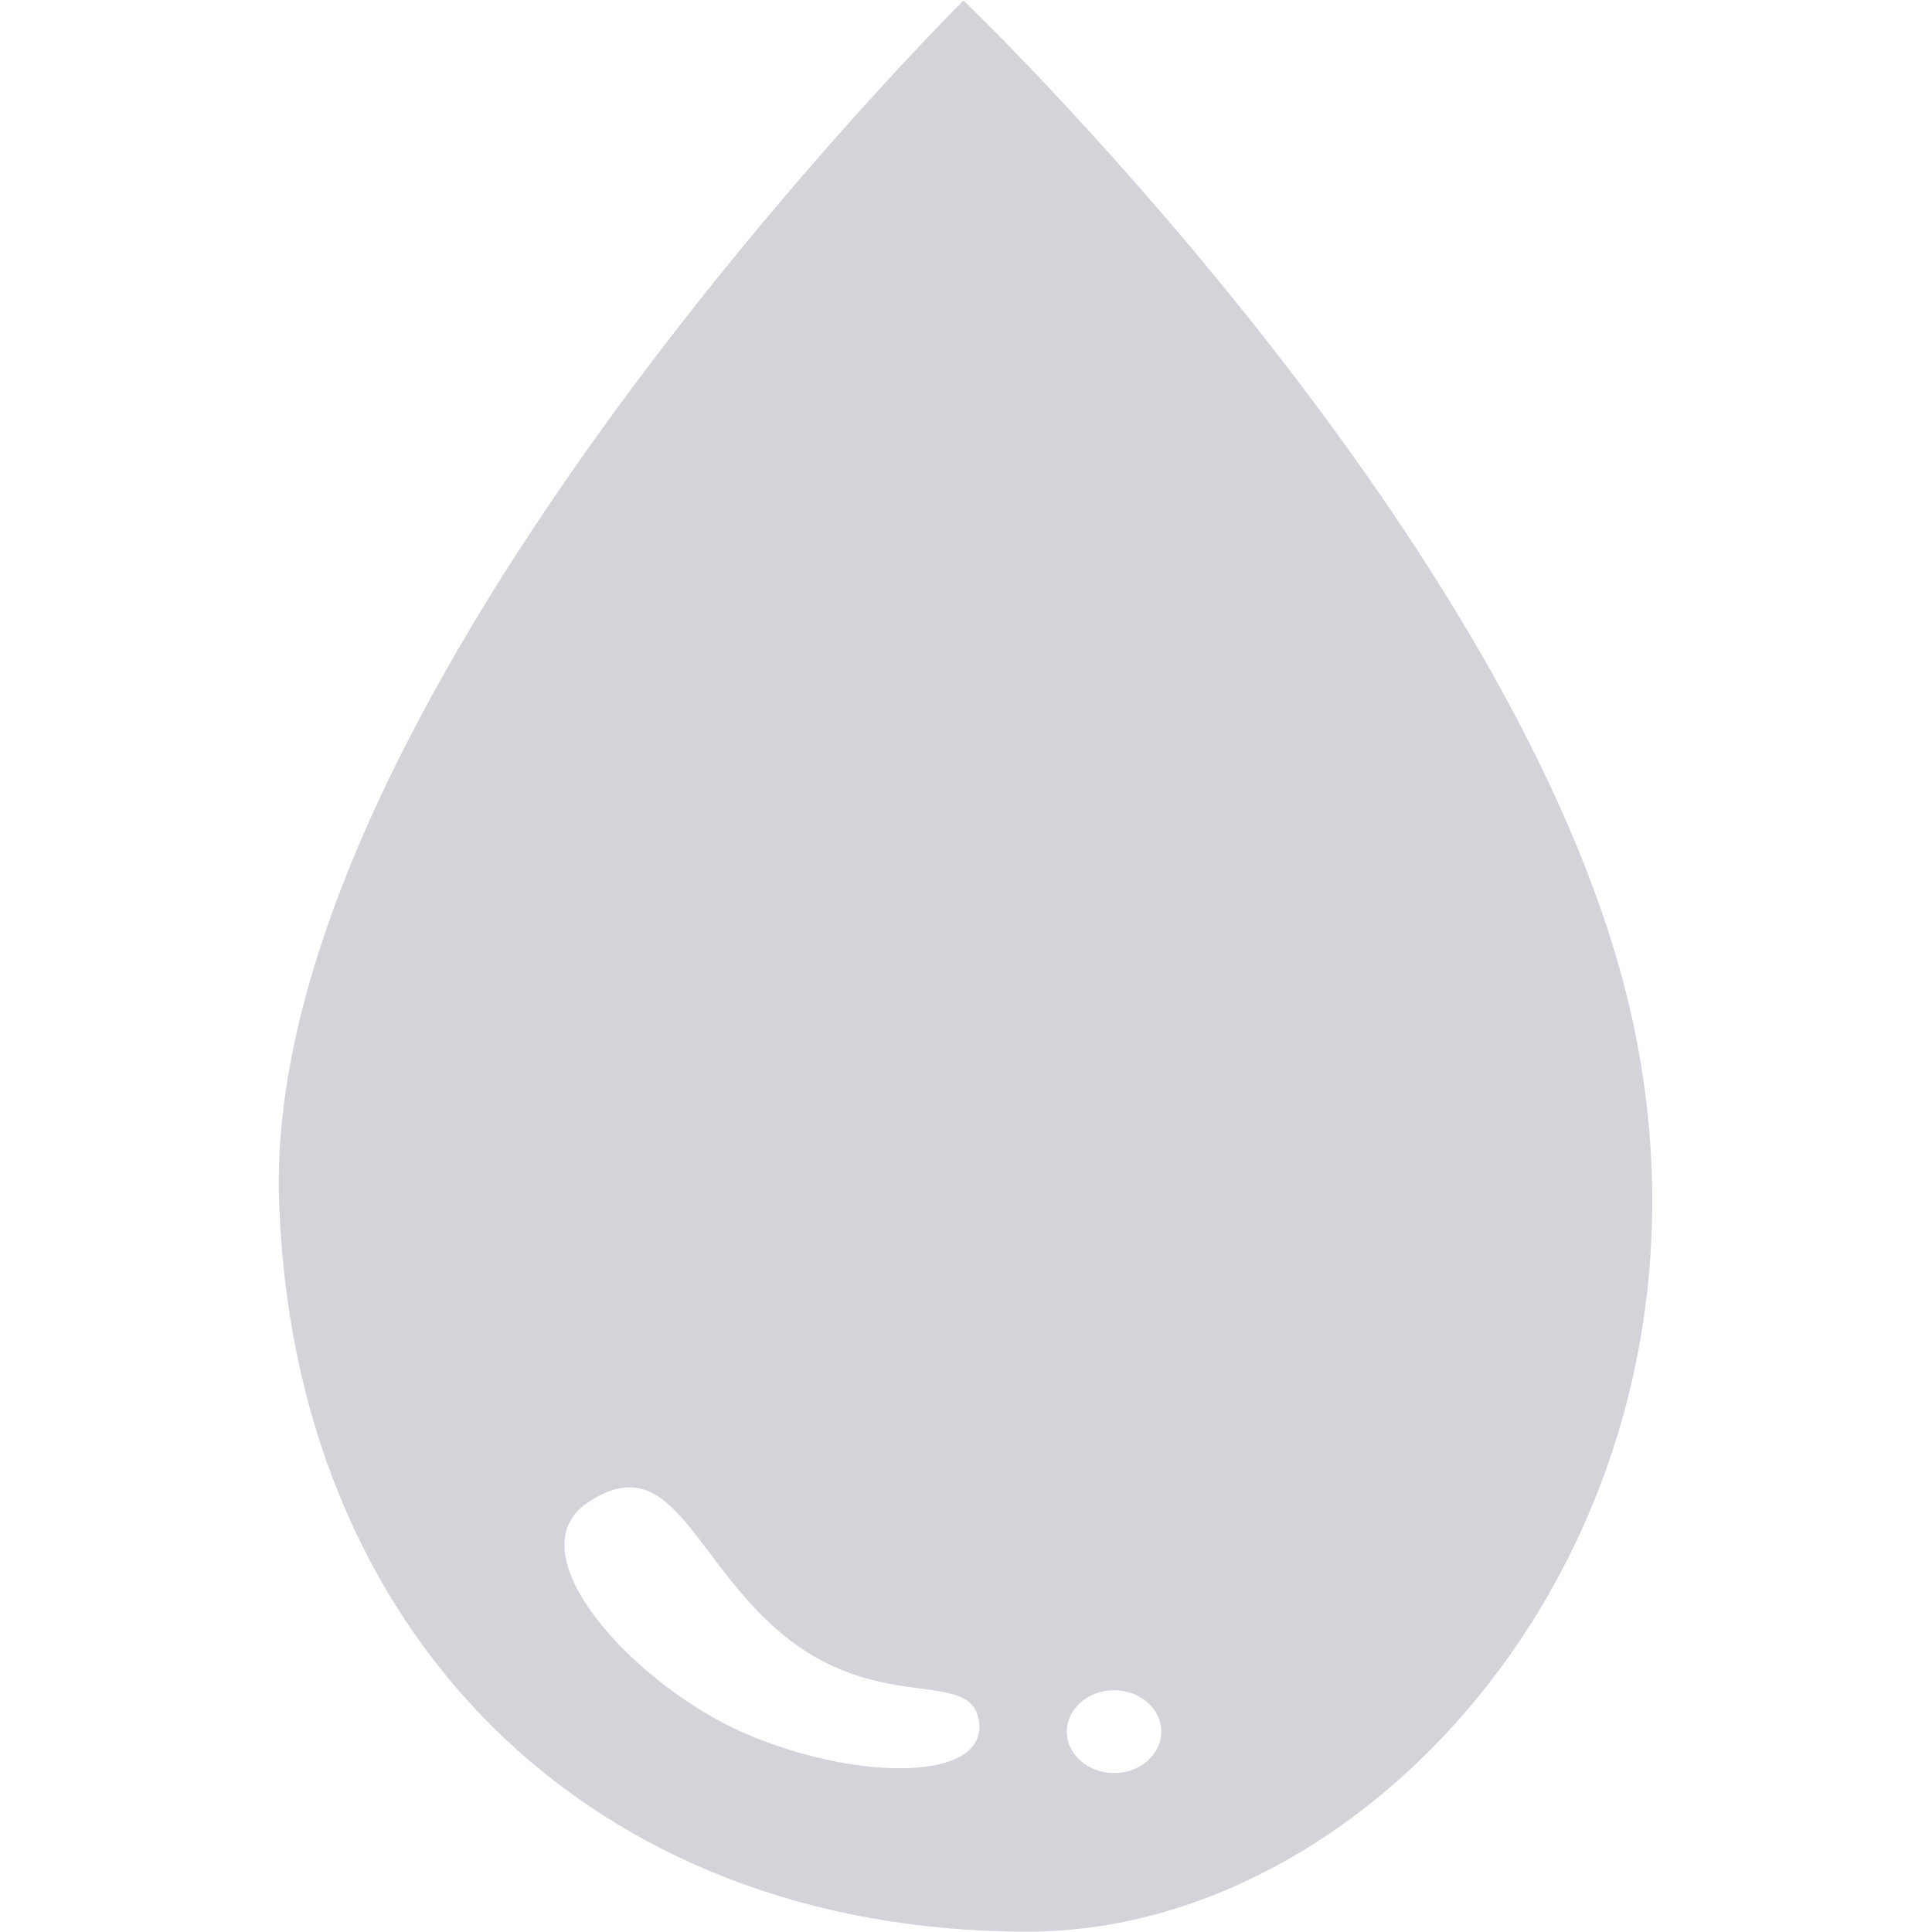
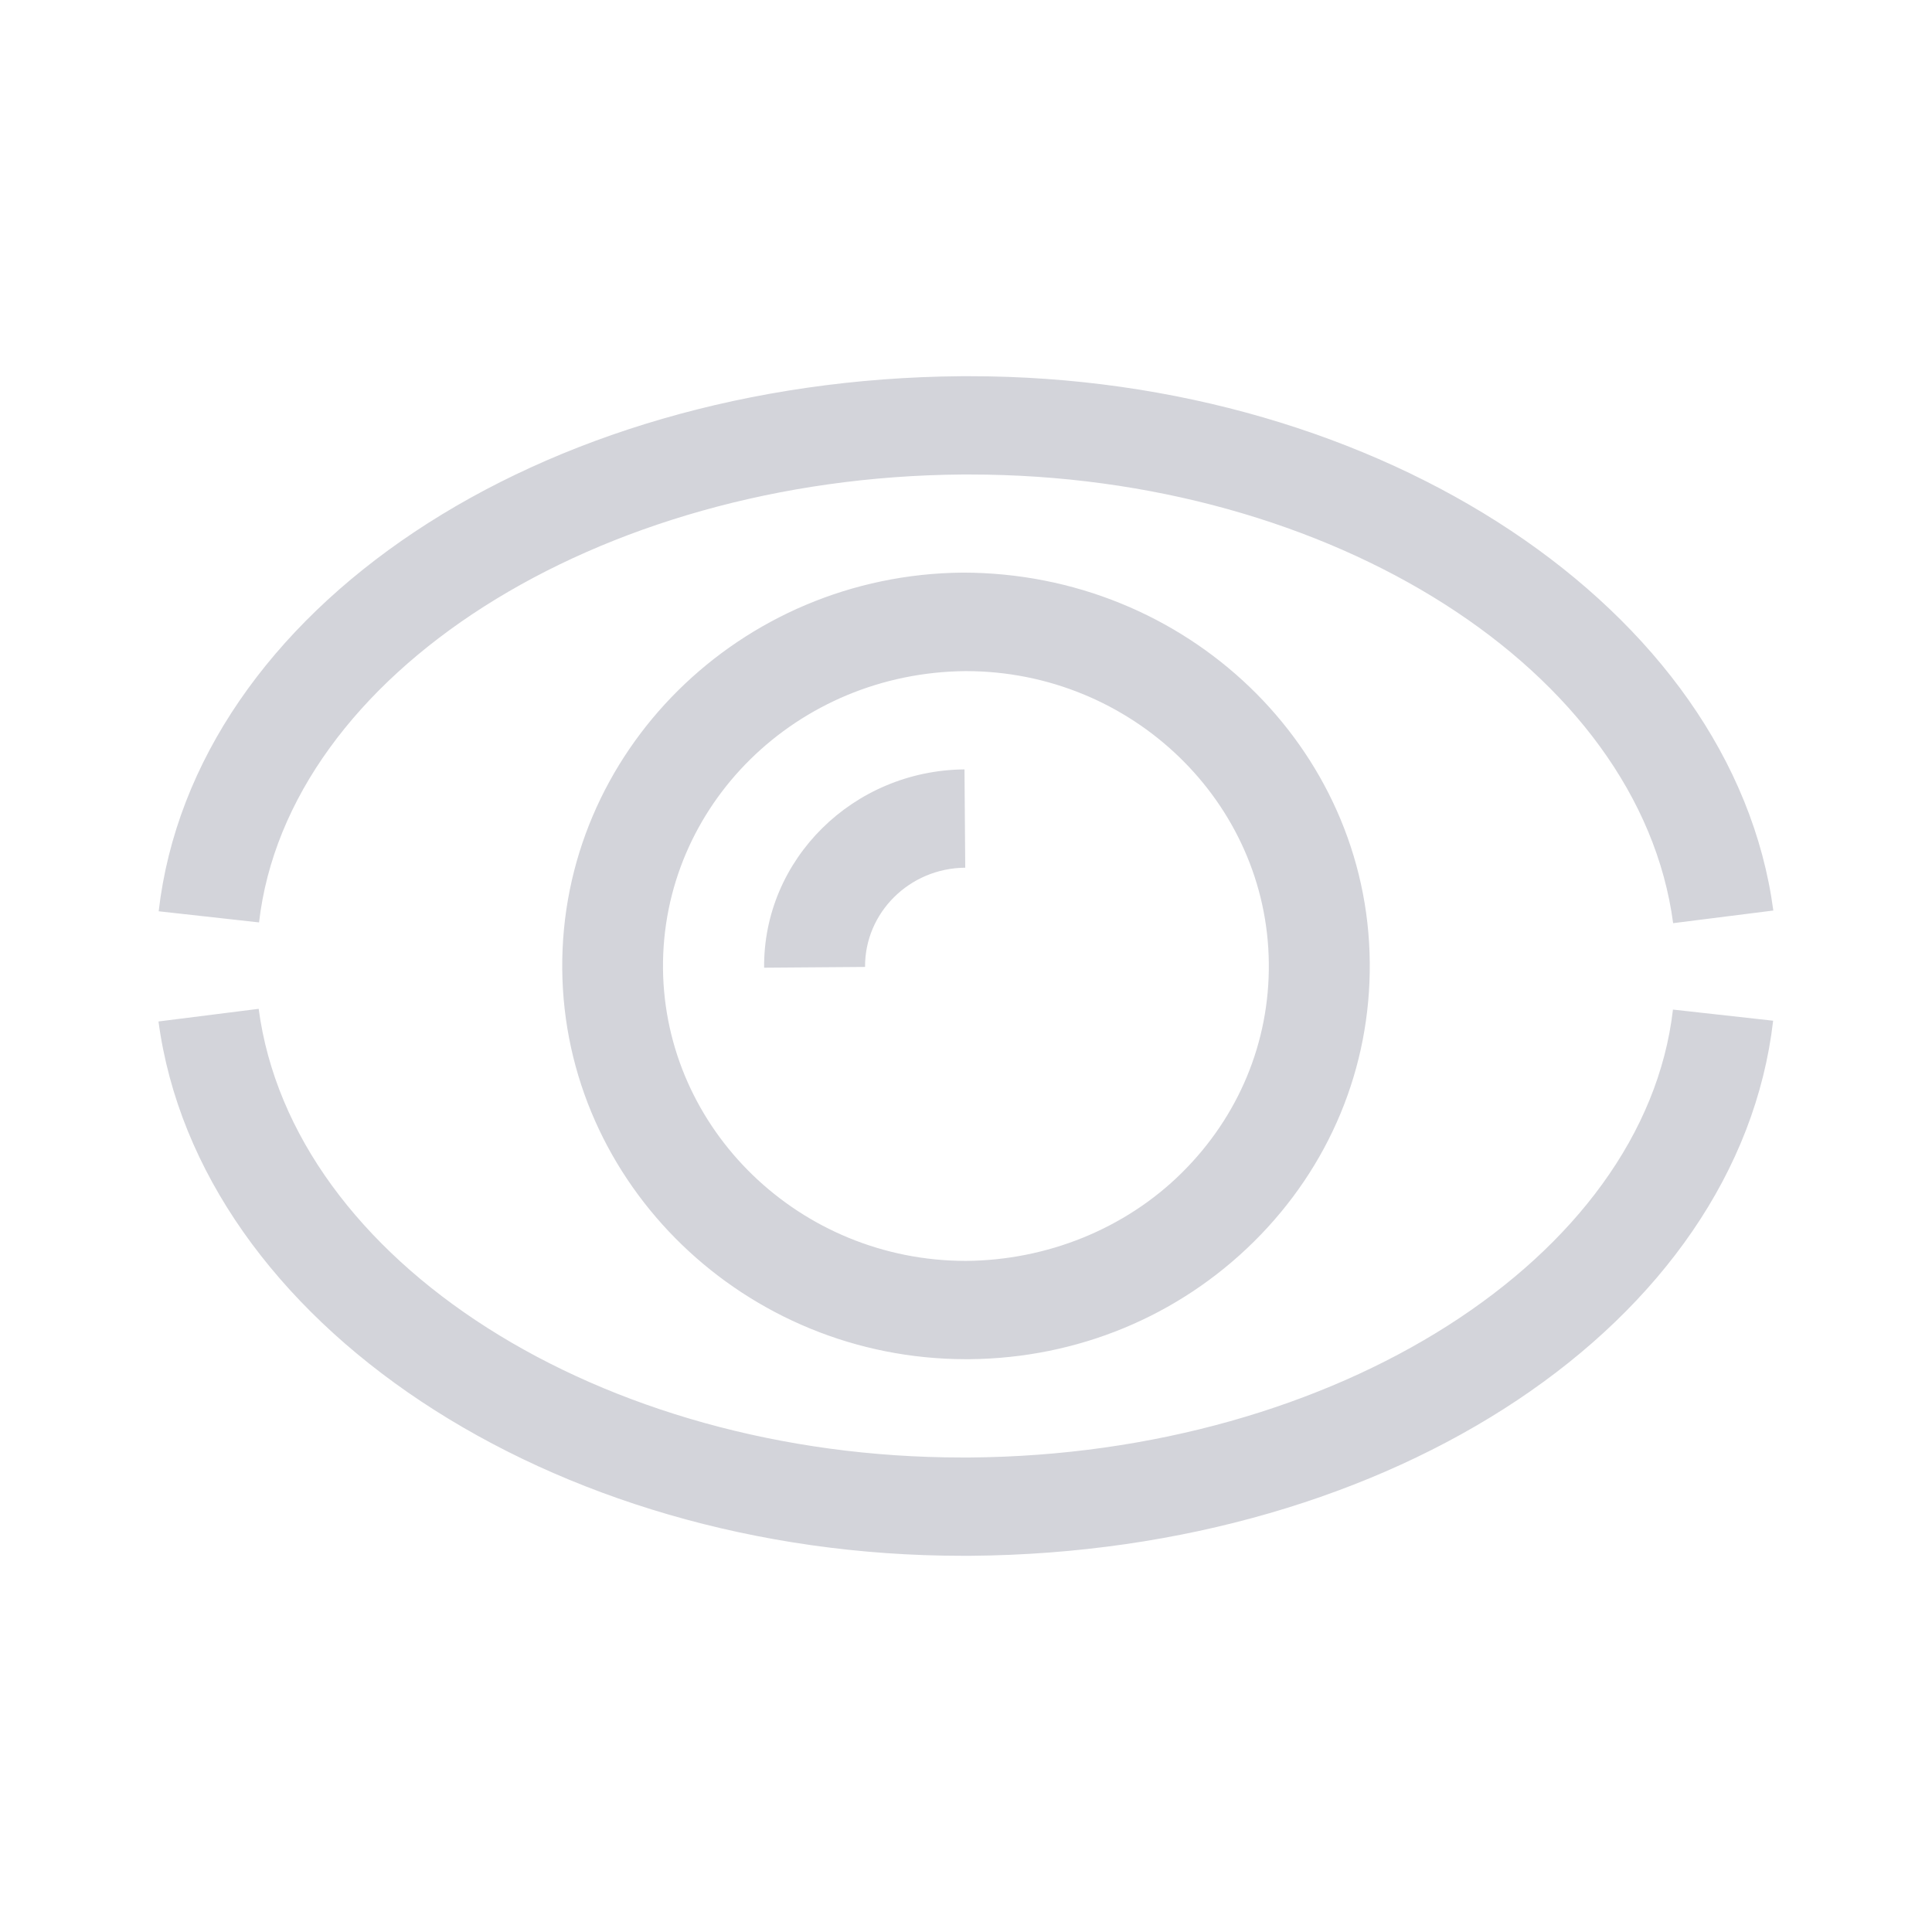
- <svg xmlns="http://www.w3.org/2000/svg" t="1525084060117" class="icon" style="" viewBox="0 0 1024 1024" version="1.1" p-id="57669" width="32" height="32">
+ <svg xmlns="http://www.w3.org/2000/svg" t="1526356037525" class="icon" style="" viewBox="0 0 1024 1024" version="1.1" p-id="32612" width="32" height="32">
  <defs>
    <style type="text/css" />
  </defs>
-   <path d="M544.695 1023.825C312.287 1023.825 155.182 865.67 147.893 635.944 139.381 368.115 510.703 0.262 510.703 0.262 510.703 0.262 783.867 261.94 856.487 506.65 938.669 783.692 743.198 1023.825 544.695 1023.825ZM418.929 869.518C367.707 830.395 357.649 765.529 311.529 796.402 271.473 823.194 336.601 893.453 394.732 918.67 452.892 943.887 522.714 944.733 518.953 912.898 515.542 884.095 469.189 907.884 418.929 869.518ZM590.466 895.872C576.647 895.872 565.452 905.697 565.452 917.796 565.452 929.923 576.647 939.748 590.466 939.748 604.313 939.748 615.508 929.923 615.508 917.796 615.508 905.697 604.313 895.872 590.466 895.872Z" p-id="57670" fill="#d3d4da" />
+   <path d="M509.8 251.5h4.3c191.6 0 354.9 103.9 372.7 237.8l53.1-6.7C918.6 323.1 732 199.4 514 199.4h-4.6C285.5 201.2 102.6 323.1 84.1 483l53.2 5.9C152.5 357.3 316.2 253 509.8 251.5z m376.9 283.6C871.5 666.7 707.9 771 514.2 772.5h-4.3c-191.6 0-355-103.9-372.8-237.8L84 541.4c21.4 159.5 208 283.2 426 283.2h4.6c223.9-1.8 406.7-123.7 425.2-283.6l-53.1-5.9zM298 513.7c1 114 97 206.7 214 206.7h1.8c57.1-0.5 110.7-22.6 150.8-62.3 40.1-39.7 61.9-92.2 61.4-147.9-0.9-114-97-206.7-215.8-206.7-118 1-213.2 95.3-212.2 210.2z m374.5-3c0.4 41.7-16 81.1-46.1 110.9-30.1 29.8-71.6 46.4-114.5 46.7-87.8 0-159.7-69.5-160.5-155-0.7-86.2 70.7-156.9 160.5-157.6 87.9 0 159.9 69.5 160.6 155z m-160.9-50.8l-0.4-52.1c-59 0.5-106.7 47.6-106.2 105.1l53.5-0.4c-0.2-28.8 23.6-52.4 53.1-52.6z" p-id="32613" fill="#d3d4da" />
</svg>
